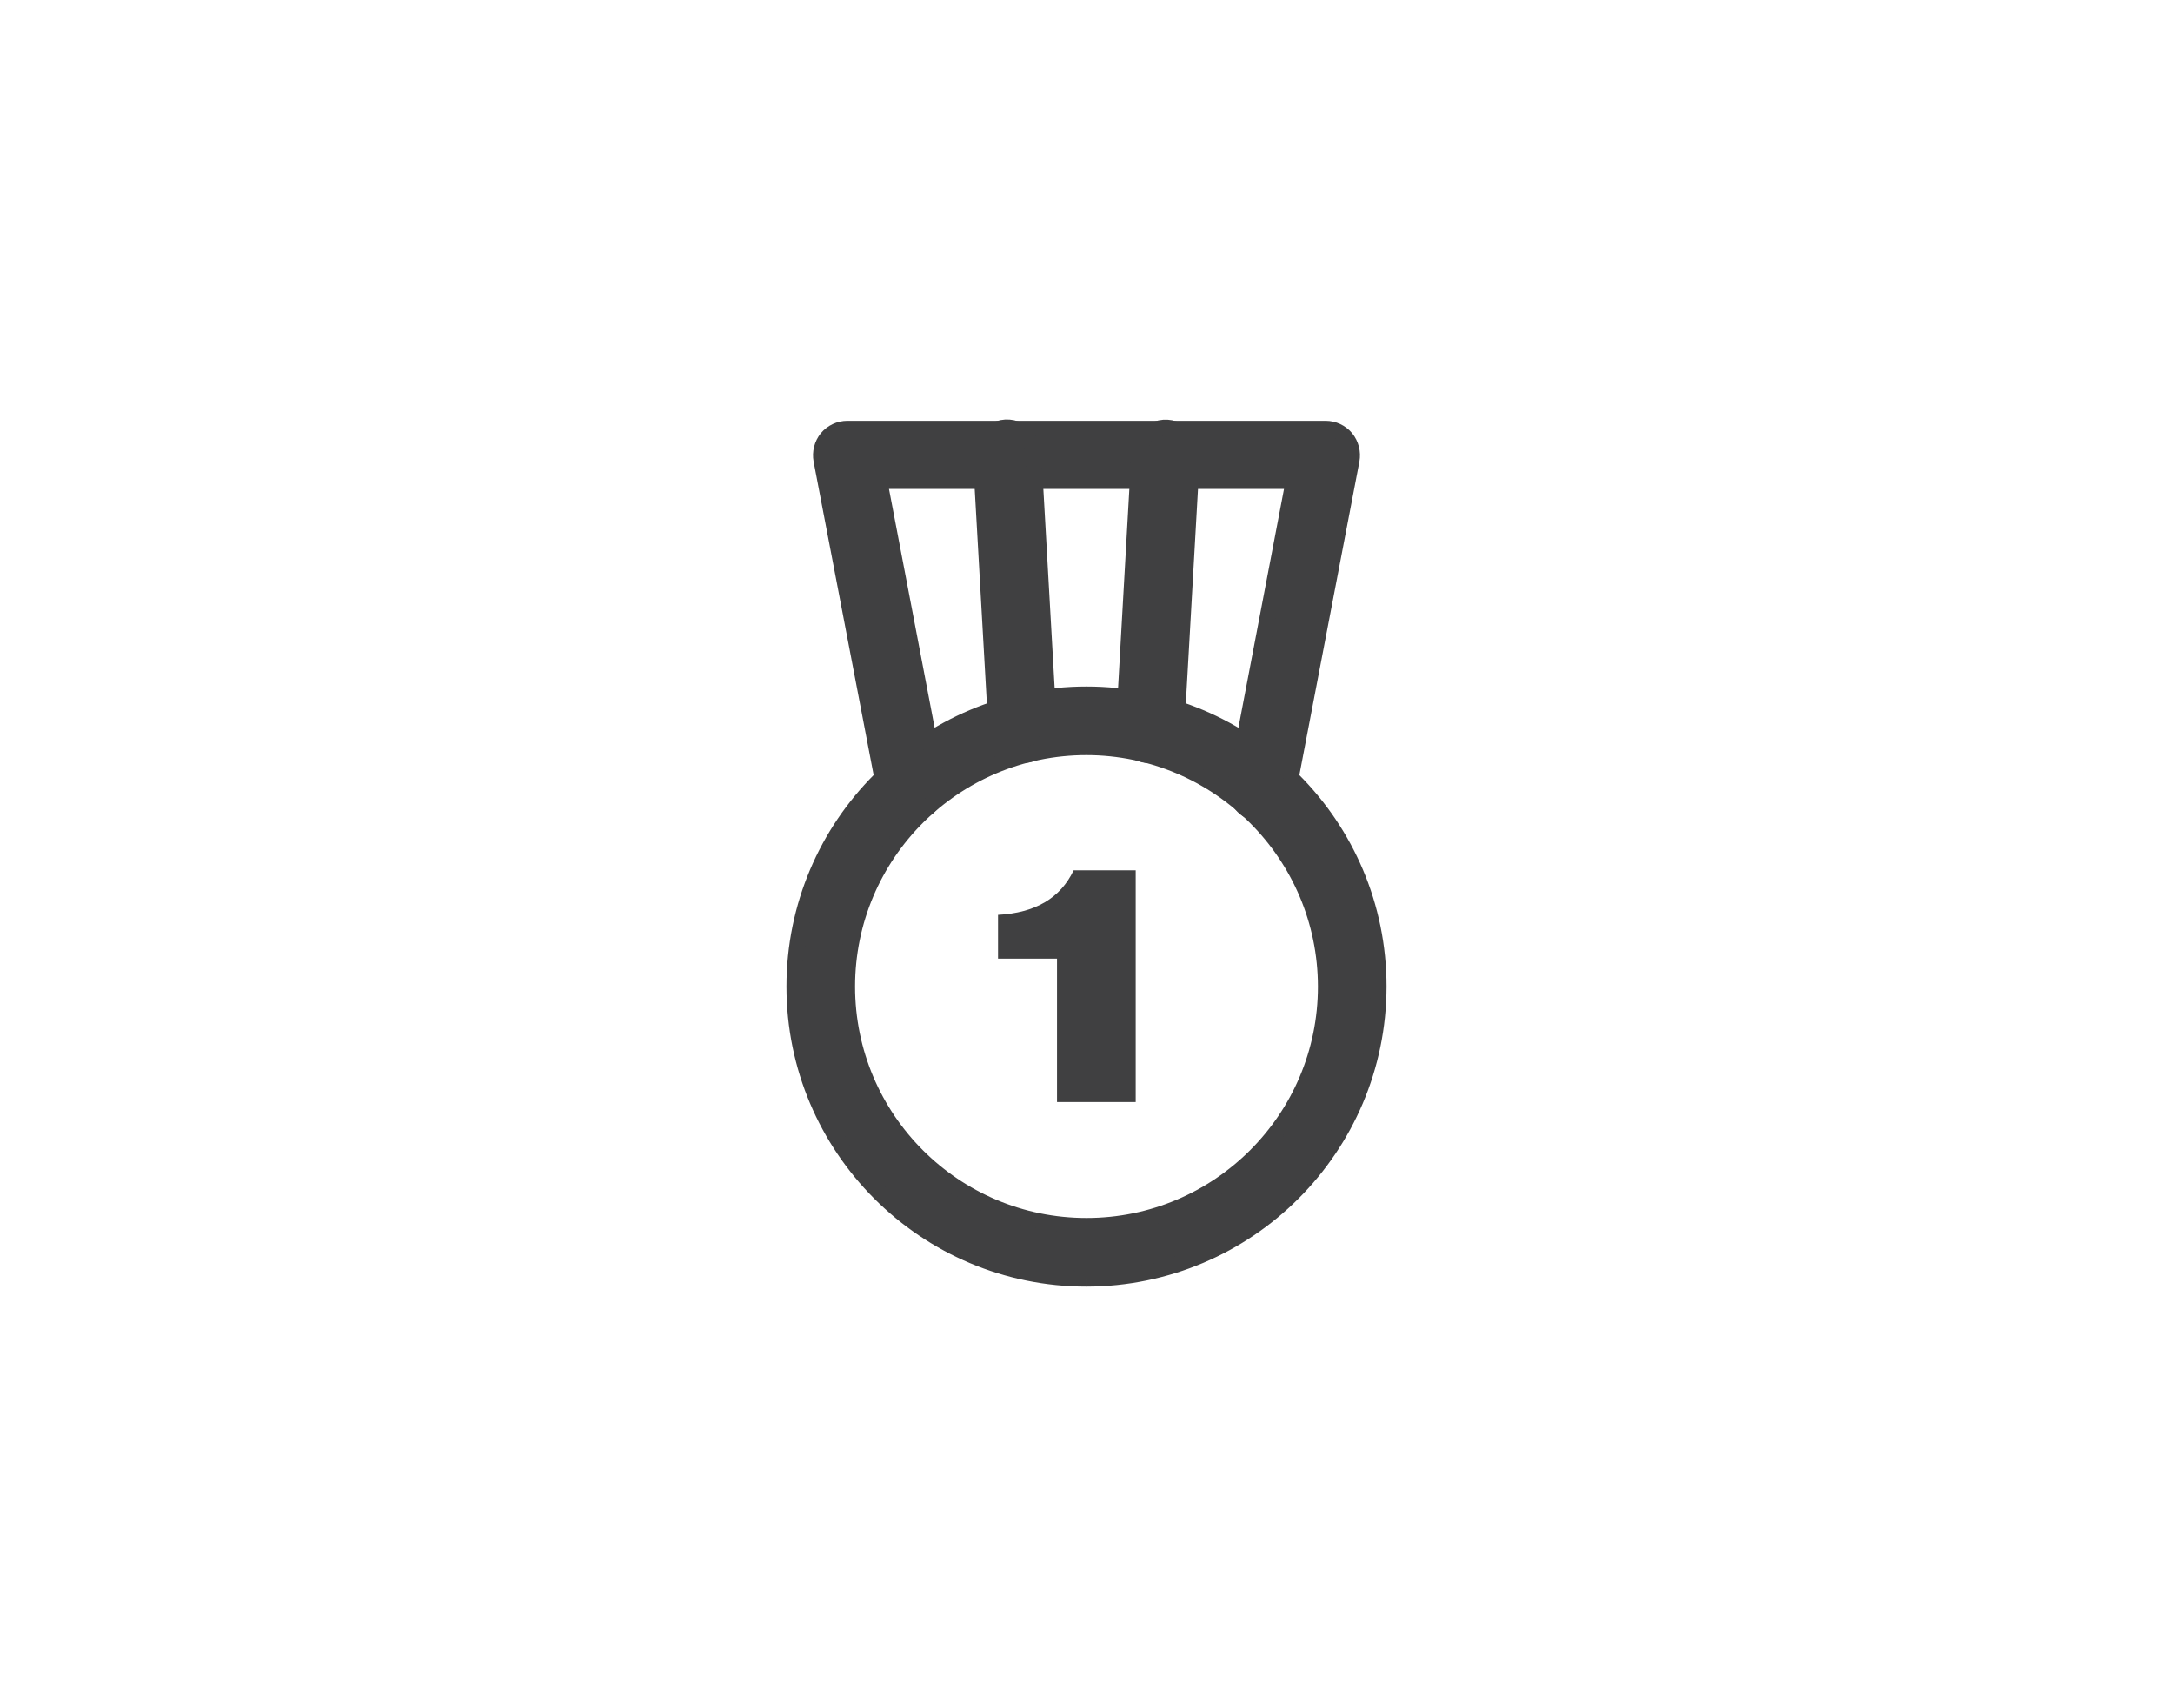
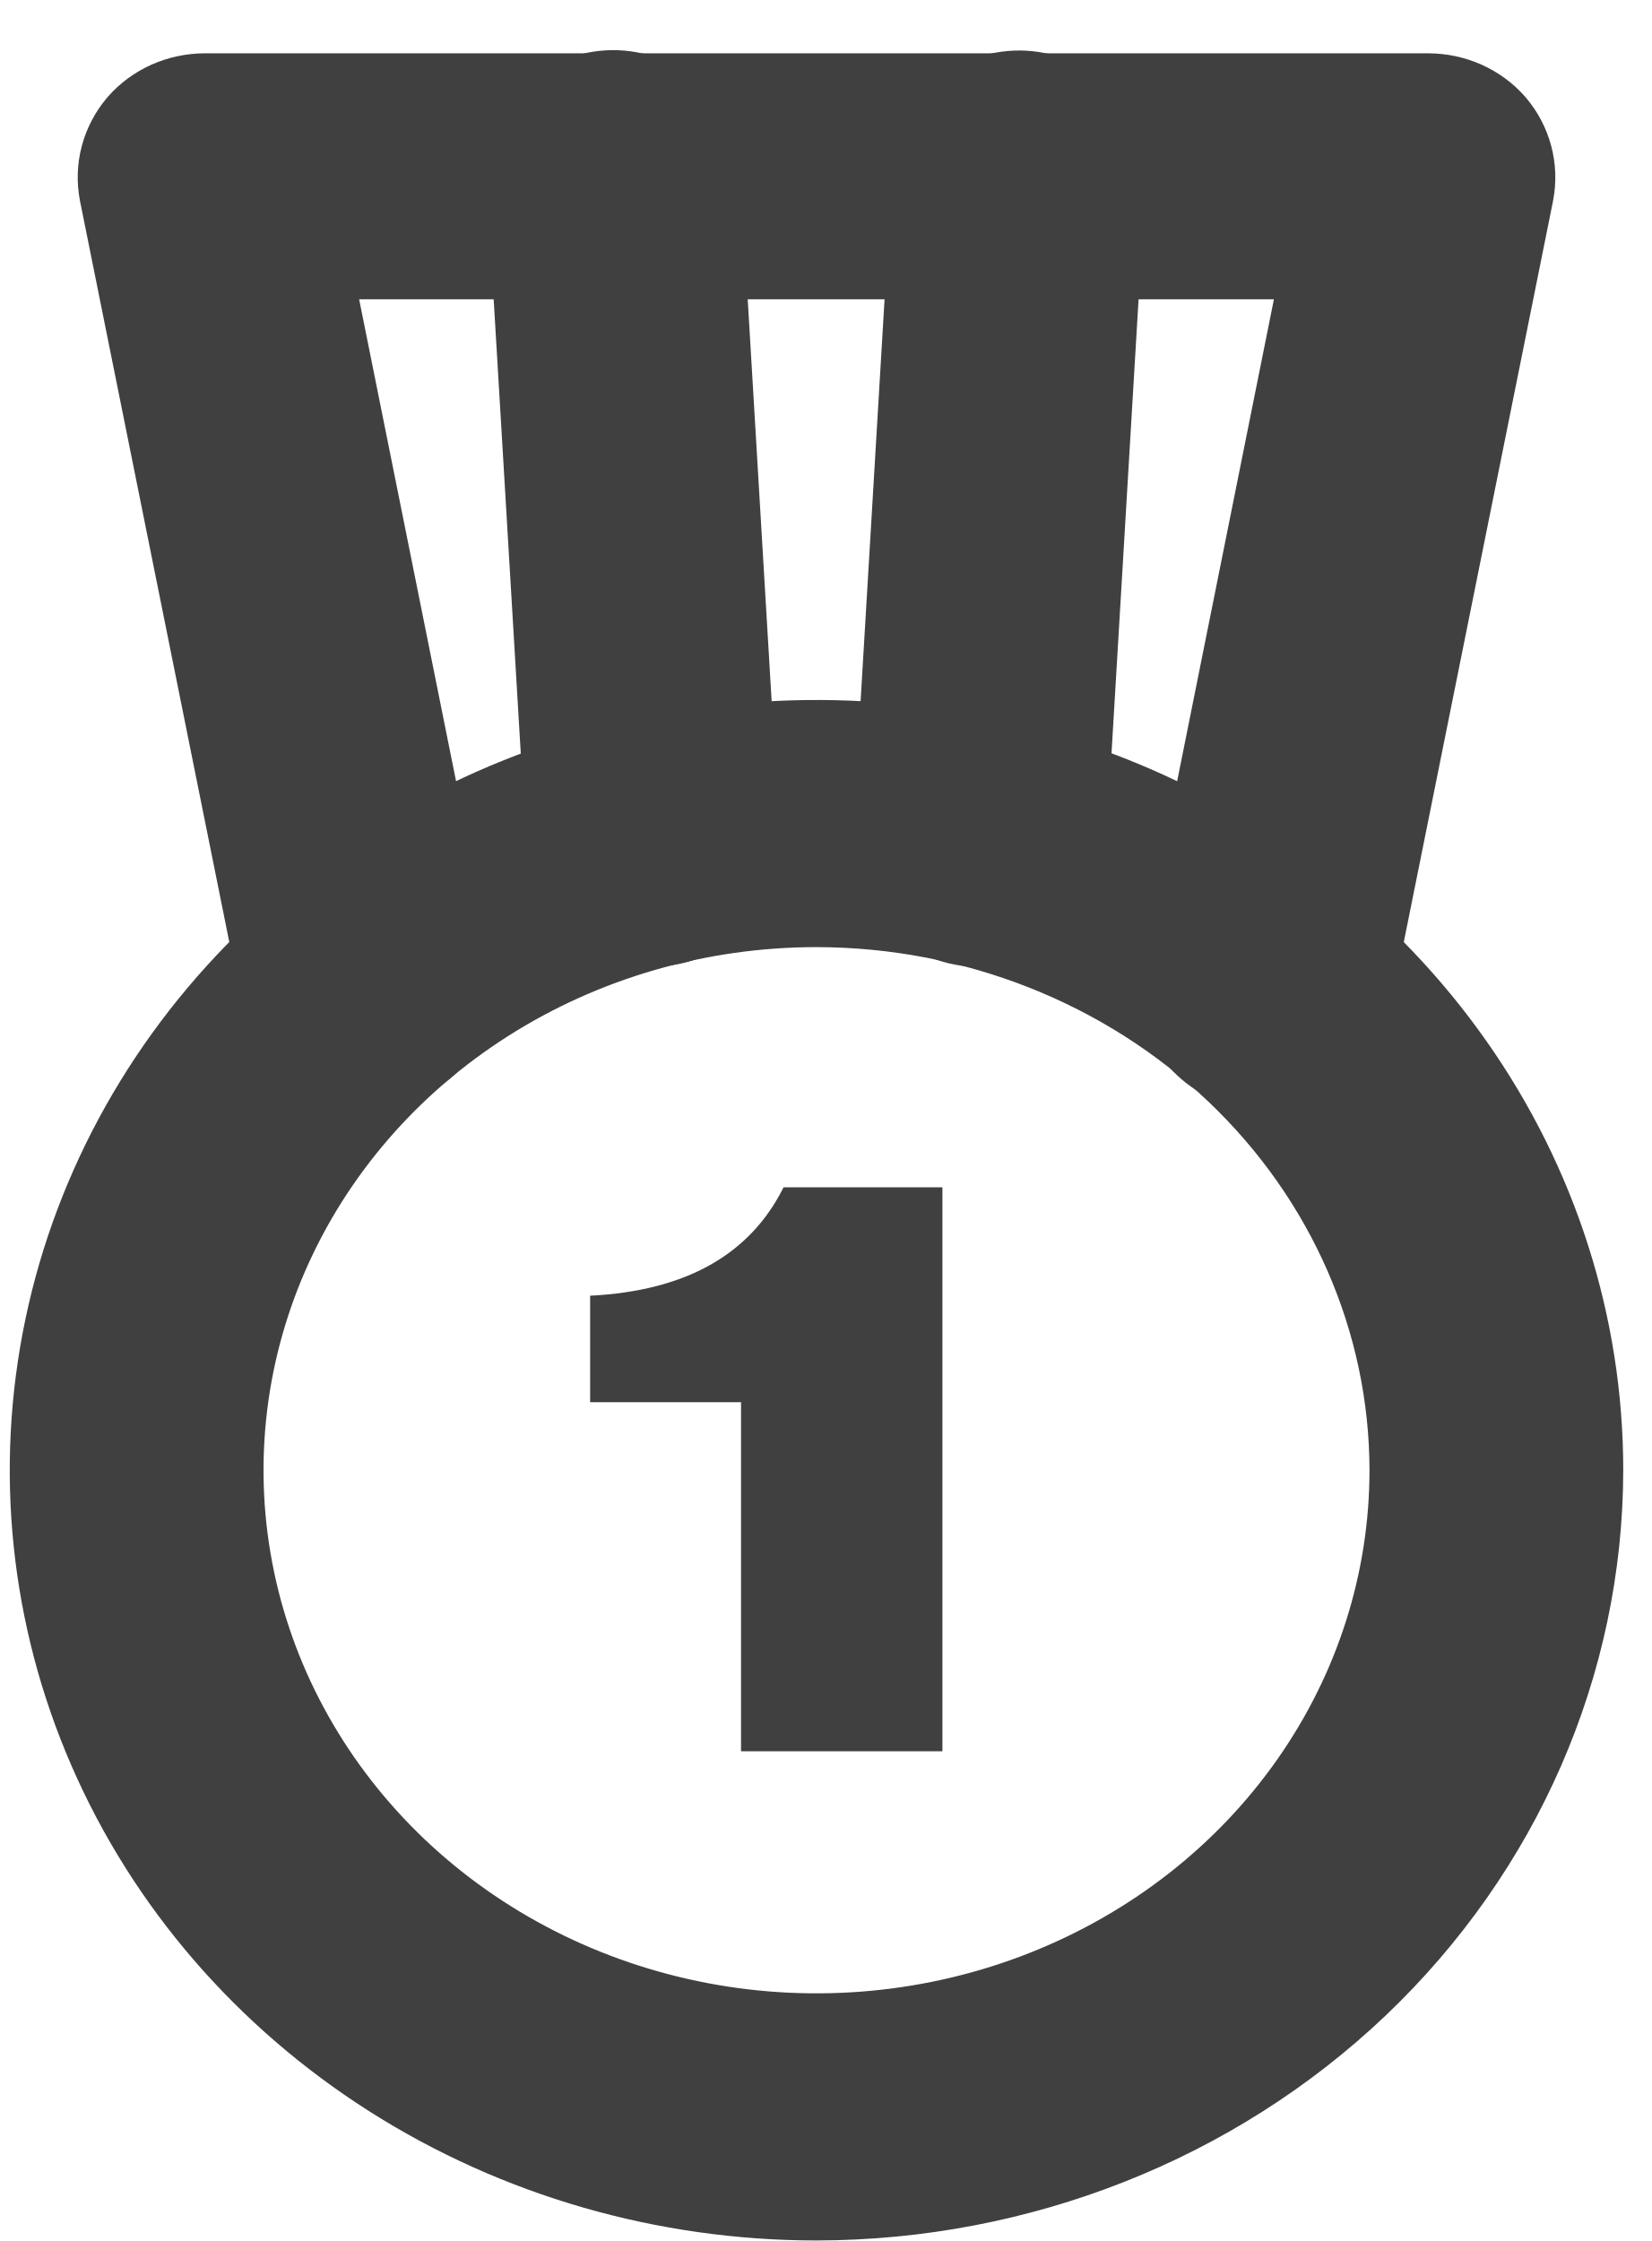
- <svg xmlns="http://www.w3.org/2000/svg" id="Layer_1" data-name="Layer 1" viewBox="0 0 140 110">
-   <defs>
-     <style>.cls-1,.cls-2{fill:#404041;}.cls-2{stroke:#404041;stroke-miterlimit:10;}</style>
-   </defs>
-   <path class="cls-1" d="M64.3,61.76V58.94q3.6-.19,4.87-2.87h4V71H68.1V61.76Z" />
-   <path class="cls-2" d="M70,82.39A18.83,18.83,0,1,1,88.83,63.56,18.86,18.86,0,0,1,70,82.39m0-34.24A15.41,15.41,0,1,0,85.41,63.56,15.43,15.43,0,0,0,70,48.15" />
-   <path class="cls-2" d="M81.3,52.43a1.84,1.84,0,0,1-.33,0,1.71,1.71,0,0,1-1.35-2L83.33,31H56.67L60.38,50.4A1.71,1.71,0,1,1,57,51L52.91,29.65a1.76,1.76,0,0,1,.36-1.42,1.73,1.73,0,0,1,1.32-.62H85.41a1.73,1.73,0,0,1,1.32.62,1.76,1.76,0,0,1,.36,1.42L83,51a1.72,1.72,0,0,1-1.68,1.39" />
-   <path class="cls-2" d="M65.89,48.67a1.73,1.73,0,0,1-1.71-1.62l-1-17.63a1.71,1.71,0,1,1,3.41-.2l1,17.64A1.7,1.7,0,0,1,66,48.66h-.1" />
-   <path class="cls-2" d="M74.11,48.67H74a1.7,1.7,0,0,1-1.61-1.8l1-17.64a1.71,1.71,0,1,1,3.41.2l-1,17.63a1.73,1.73,0,0,1-1.71,1.62" />
+ <svg xmlns="http://www.w3.org/2000/svg" width="28" height="38" viewBox="0 0 28 38" fill="none">
+   <path d="M10.007 23.777V21.971C11.624 21.89 12.717 21.277 13.287 20.133H15.981V29.696H12.566V23.777H10.007Z" fill="#404041" />
+   <path d="M13.846 36.991C11.338 36.991 8.886 36.284 6.801 34.958C4.716 33.633 3.09 31.75 2.131 29.546C1.171 27.342 0.92 24.917 1.409 22.577C1.898 20.238 3.106 18.089 4.879 16.402C6.653 14.715 8.912 13.567 11.372 13.101C13.832 12.636 16.381 12.875 18.699 13.787C21.016 14.7 22.996 16.246 24.389 18.23C25.783 20.213 26.526 22.545 26.526 24.93C26.521 28.127 25.183 31.192 22.807 33.453C20.43 35.714 17.207 36.986 13.846 36.991ZM13.846 15.06C11.793 15.06 9.787 15.639 8.081 16.723C6.374 17.808 5.044 19.349 4.258 21.153C3.473 22.957 3.268 24.941 3.668 26.856C4.068 28.77 5.057 30.529 6.508 31.91C7.959 33.29 9.808 34.23 11.821 34.611C13.834 34.992 15.921 34.796 17.817 34.049C19.713 33.302 21.334 32.037 22.474 30.414C23.615 28.791 24.223 26.882 24.223 24.93C24.22 22.314 23.125 19.805 21.18 17.955C19.235 16.104 16.597 15.063 13.846 15.06Z" fill="#404041" />
+   <path d="M13.846 15.06C11.793 15.06 9.787 15.639 8.081 16.723C6.374 17.808 5.044 19.349 4.258 21.153C3.473 22.957 3.268 24.941 3.668 26.856C4.068 28.77 5.057 30.529 6.508 31.91C7.959 33.29 9.808 34.23 11.821 34.611C13.834 34.992 15.921 34.796 17.817 34.049C19.713 33.302 21.334 32.037 22.474 30.414C23.615 28.791 24.223 26.882 24.223 24.93C24.22 22.314 23.125 19.805 21.18 17.955C19.235 16.104 16.597 15.063 13.846 15.06M13.846 36.991C11.338 36.991 8.886 36.284 6.801 34.958C4.716 33.633 3.09 31.75 2.131 29.546C1.171 27.342 0.92 24.917 1.409 22.577C1.898 20.238 3.106 18.089 4.879 16.402C6.653 14.715 8.912 13.567 11.372 13.101C13.832 12.636 16.381 12.875 18.699 13.787C21.016 14.7 22.996 16.246 24.389 18.23C25.783 20.213 26.526 22.545 26.526 24.93C26.521 28.127 25.183 31.192 22.807 33.453C20.43 35.714 17.207 36.986 13.846 36.991V36.991Z" stroke="#404041" stroke-width="2" stroke-miterlimit="10" />
+   <path d="M21.456 17.801C21.382 17.808 21.307 17.808 21.233 17.801C20.935 17.746 20.671 17.579 20.501 17.339C20.33 17.099 20.267 16.805 20.324 16.52L22.823 4.075H4.869L7.368 16.501C7.421 16.788 7.353 17.084 7.177 17.323C7.002 17.562 6.733 17.725 6.432 17.776C6.13 17.827 5.819 17.762 5.568 17.595C5.316 17.428 5.145 17.173 5.092 16.886L2.337 3.211C2.307 3.051 2.312 2.888 2.354 2.731C2.396 2.574 2.473 2.427 2.58 2.301C2.688 2.177 2.824 2.078 2.978 2.009C3.131 1.941 3.299 1.905 3.469 1.904H24.223C24.393 1.905 24.561 1.941 24.714 2.009C24.868 2.078 25.003 2.177 25.112 2.301C25.219 2.427 25.296 2.574 25.338 2.731C25.38 2.888 25.385 3.051 25.355 3.211L22.601 16.886C22.549 17.135 22.408 17.361 22.202 17.523C21.996 17.685 21.737 17.775 21.469 17.776" fill="#404041" />
+   <path d="M21.456 17.801C21.382 17.808 21.307 17.808 21.233 17.801C20.935 17.746 20.671 17.579 20.501 17.339C20.33 17.099 20.267 16.805 20.324 16.52L22.823 4.075H4.869L7.368 16.501C7.421 16.788 7.353 17.084 7.177 17.323C7.002 17.562 6.733 17.725 6.432 17.776C6.13 17.827 5.819 17.762 5.568 17.595C5.316 17.428 5.145 17.173 5.092 16.886L2.337 3.211C2.307 3.051 2.312 2.888 2.354 2.731C2.396 2.574 2.473 2.427 2.58 2.301C2.688 2.177 2.824 2.078 2.978 2.009C3.131 1.941 3.299 1.905 3.469 1.904H24.223C24.393 1.905 24.561 1.941 24.714 2.009C24.868 2.078 25.003 2.177 25.112 2.301C25.219 2.427 25.296 2.574 25.338 2.731C25.38 2.888 25.385 3.051 25.355 3.211L22.601 16.886C22.549 17.135 22.408 17.361 22.202 17.523C21.996 17.685 21.737 17.775 21.469 17.776" stroke="#404041" stroke-width="2" stroke-miterlimit="10" />
+   <path d="M11.078 15.393C10.784 15.39 10.502 15.282 10.288 15.089C10.075 14.897 9.945 14.635 9.927 14.355L9.253 3.063C9.236 2.916 9.251 2.766 9.297 2.625C9.343 2.483 9.418 2.351 9.519 2.238C9.62 2.125 9.744 2.032 9.883 1.966C10.023 1.899 10.175 1.861 10.331 1.852C10.486 1.843 10.642 1.865 10.789 1.915C10.936 1.966 11.07 2.044 11.184 2.145C11.298 2.246 11.389 2.369 11.452 2.504C11.515 2.64 11.548 2.787 11.55 2.935L12.223 14.234C12.242 14.521 12.139 14.805 11.938 15.021C11.738 15.237 11.455 15.368 11.152 15.387H11.085" fill="#404041" />
+   <path d="M11.078 15.393C10.784 15.39 10.502 15.282 10.288 15.089C10.075 14.897 9.945 14.635 9.927 14.355L9.253 3.063C9.236 2.916 9.251 2.766 9.297 2.625C9.343 2.483 9.418 2.351 9.519 2.238C9.62 2.125 9.744 2.032 9.883 1.966C10.023 1.899 10.175 1.861 10.331 1.852C10.486 1.843 10.642 1.865 10.789 1.915C10.936 1.966 11.07 2.044 11.184 2.145C11.298 2.246 11.389 2.369 11.452 2.504C11.515 2.64 11.548 2.787 11.55 2.935L12.223 14.234C12.242 14.521 12.139 14.805 11.938 15.021C11.738 15.237 11.455 15.368 11.152 15.387H11.085" stroke="#404041" stroke-width="2" stroke-miterlimit="10" />
+   <path d="M16.614 15.393H16.54C16.389 15.386 16.241 15.35 16.104 15.288C15.968 15.226 15.846 15.139 15.745 15.031C15.644 14.924 15.567 14.799 15.517 14.663C15.467 14.527 15.446 14.384 15.455 14.24L16.129 2.942C16.13 2.793 16.163 2.647 16.226 2.511C16.289 2.375 16.38 2.253 16.494 2.151C16.608 2.05 16.743 1.972 16.889 1.922C17.036 1.871 17.192 1.85 17.348 1.858C17.503 1.867 17.656 1.906 17.795 1.972C17.935 2.038 18.059 2.131 18.16 2.244C18.26 2.358 18.336 2.489 18.381 2.631C18.427 2.773 18.442 2.922 18.425 3.07L17.752 14.362C17.733 14.641 17.604 14.903 17.39 15.096C17.177 15.288 16.895 15.397 16.6 15.399" fill="#404041" />
+   <path d="M16.614 15.393H16.54C16.389 15.386 16.241 15.35 16.104 15.288C15.968 15.226 15.846 15.139 15.745 15.031C15.644 14.924 15.567 14.799 15.517 14.663C15.467 14.527 15.446 14.384 15.455 14.24L16.129 2.942C16.13 2.793 16.163 2.647 16.226 2.511C16.289 2.375 16.38 2.253 16.494 2.151C16.608 2.05 16.743 1.972 16.889 1.922C17.036 1.871 17.192 1.85 17.348 1.858C17.503 1.867 17.656 1.906 17.795 1.972C17.935 2.038 18.059 2.131 18.16 2.244C18.26 2.358 18.336 2.489 18.381 2.631C18.427 2.773 18.442 2.922 18.425 3.07L17.752 14.362C17.733 14.641 17.604 14.903 17.39 15.096C17.177 15.288 16.895 15.397 16.6 15.399" stroke="#404041" stroke-width="2" stroke-miterlimit="10" />
</svg>
